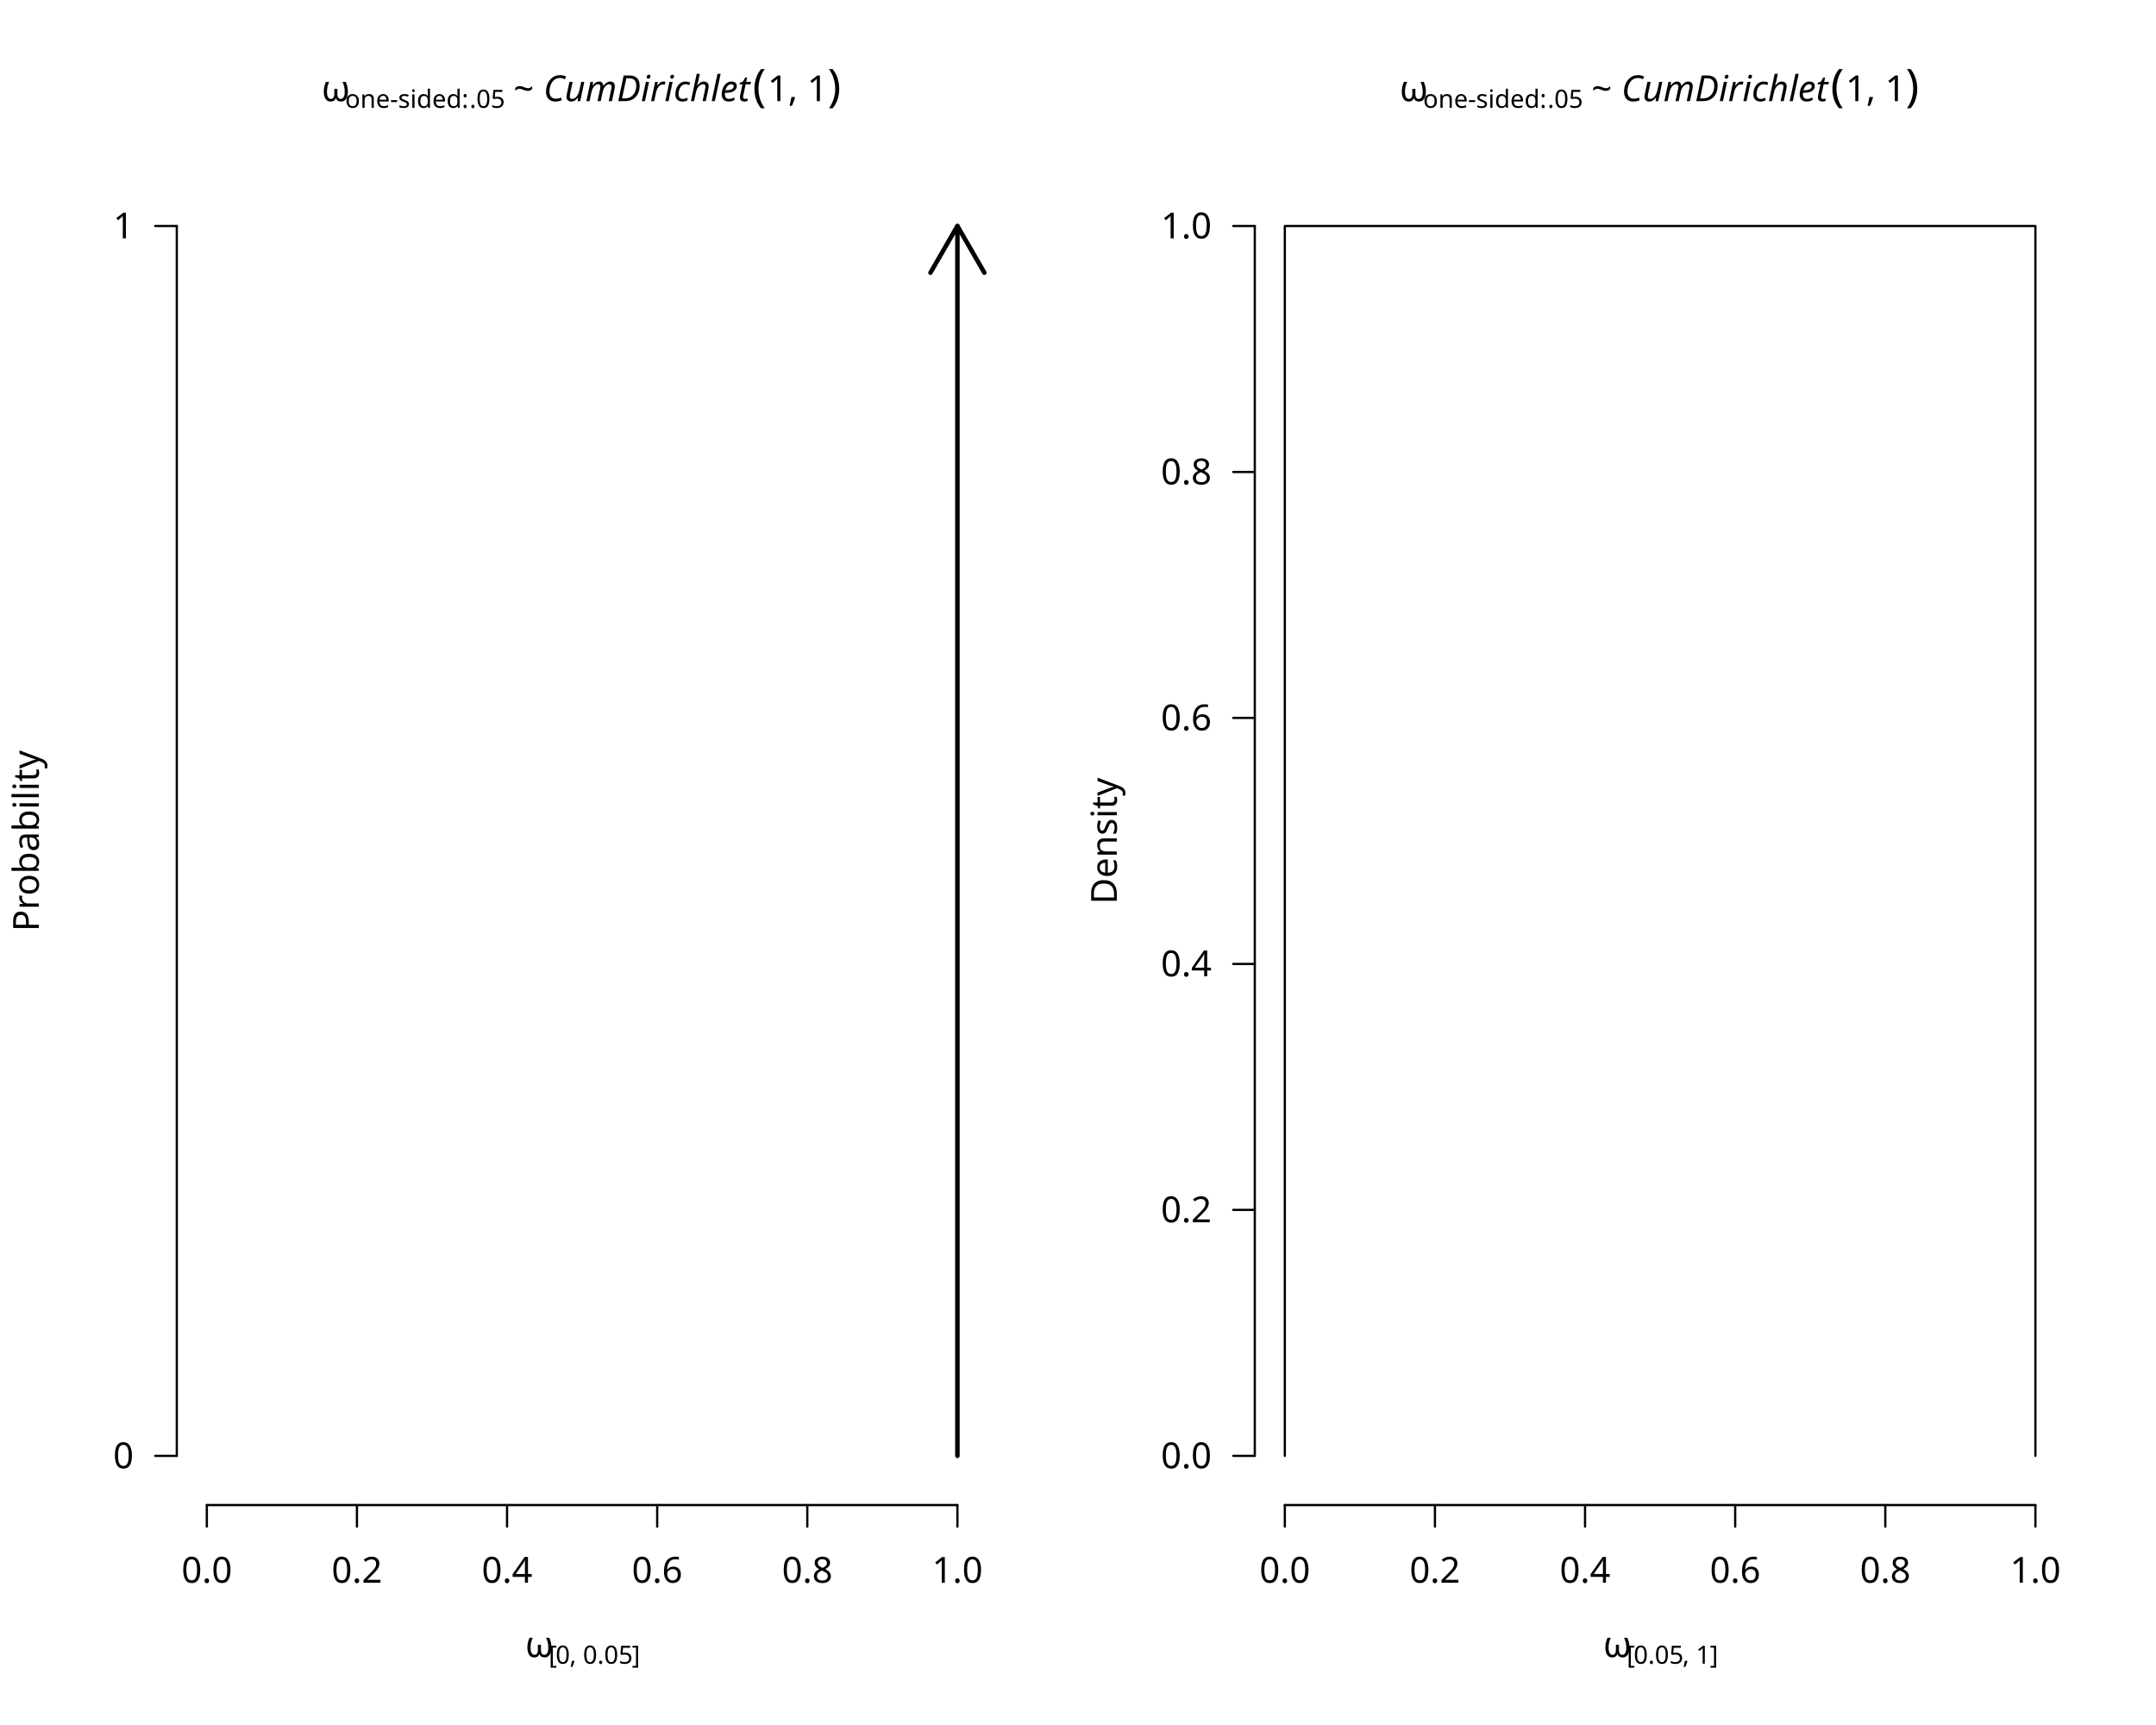
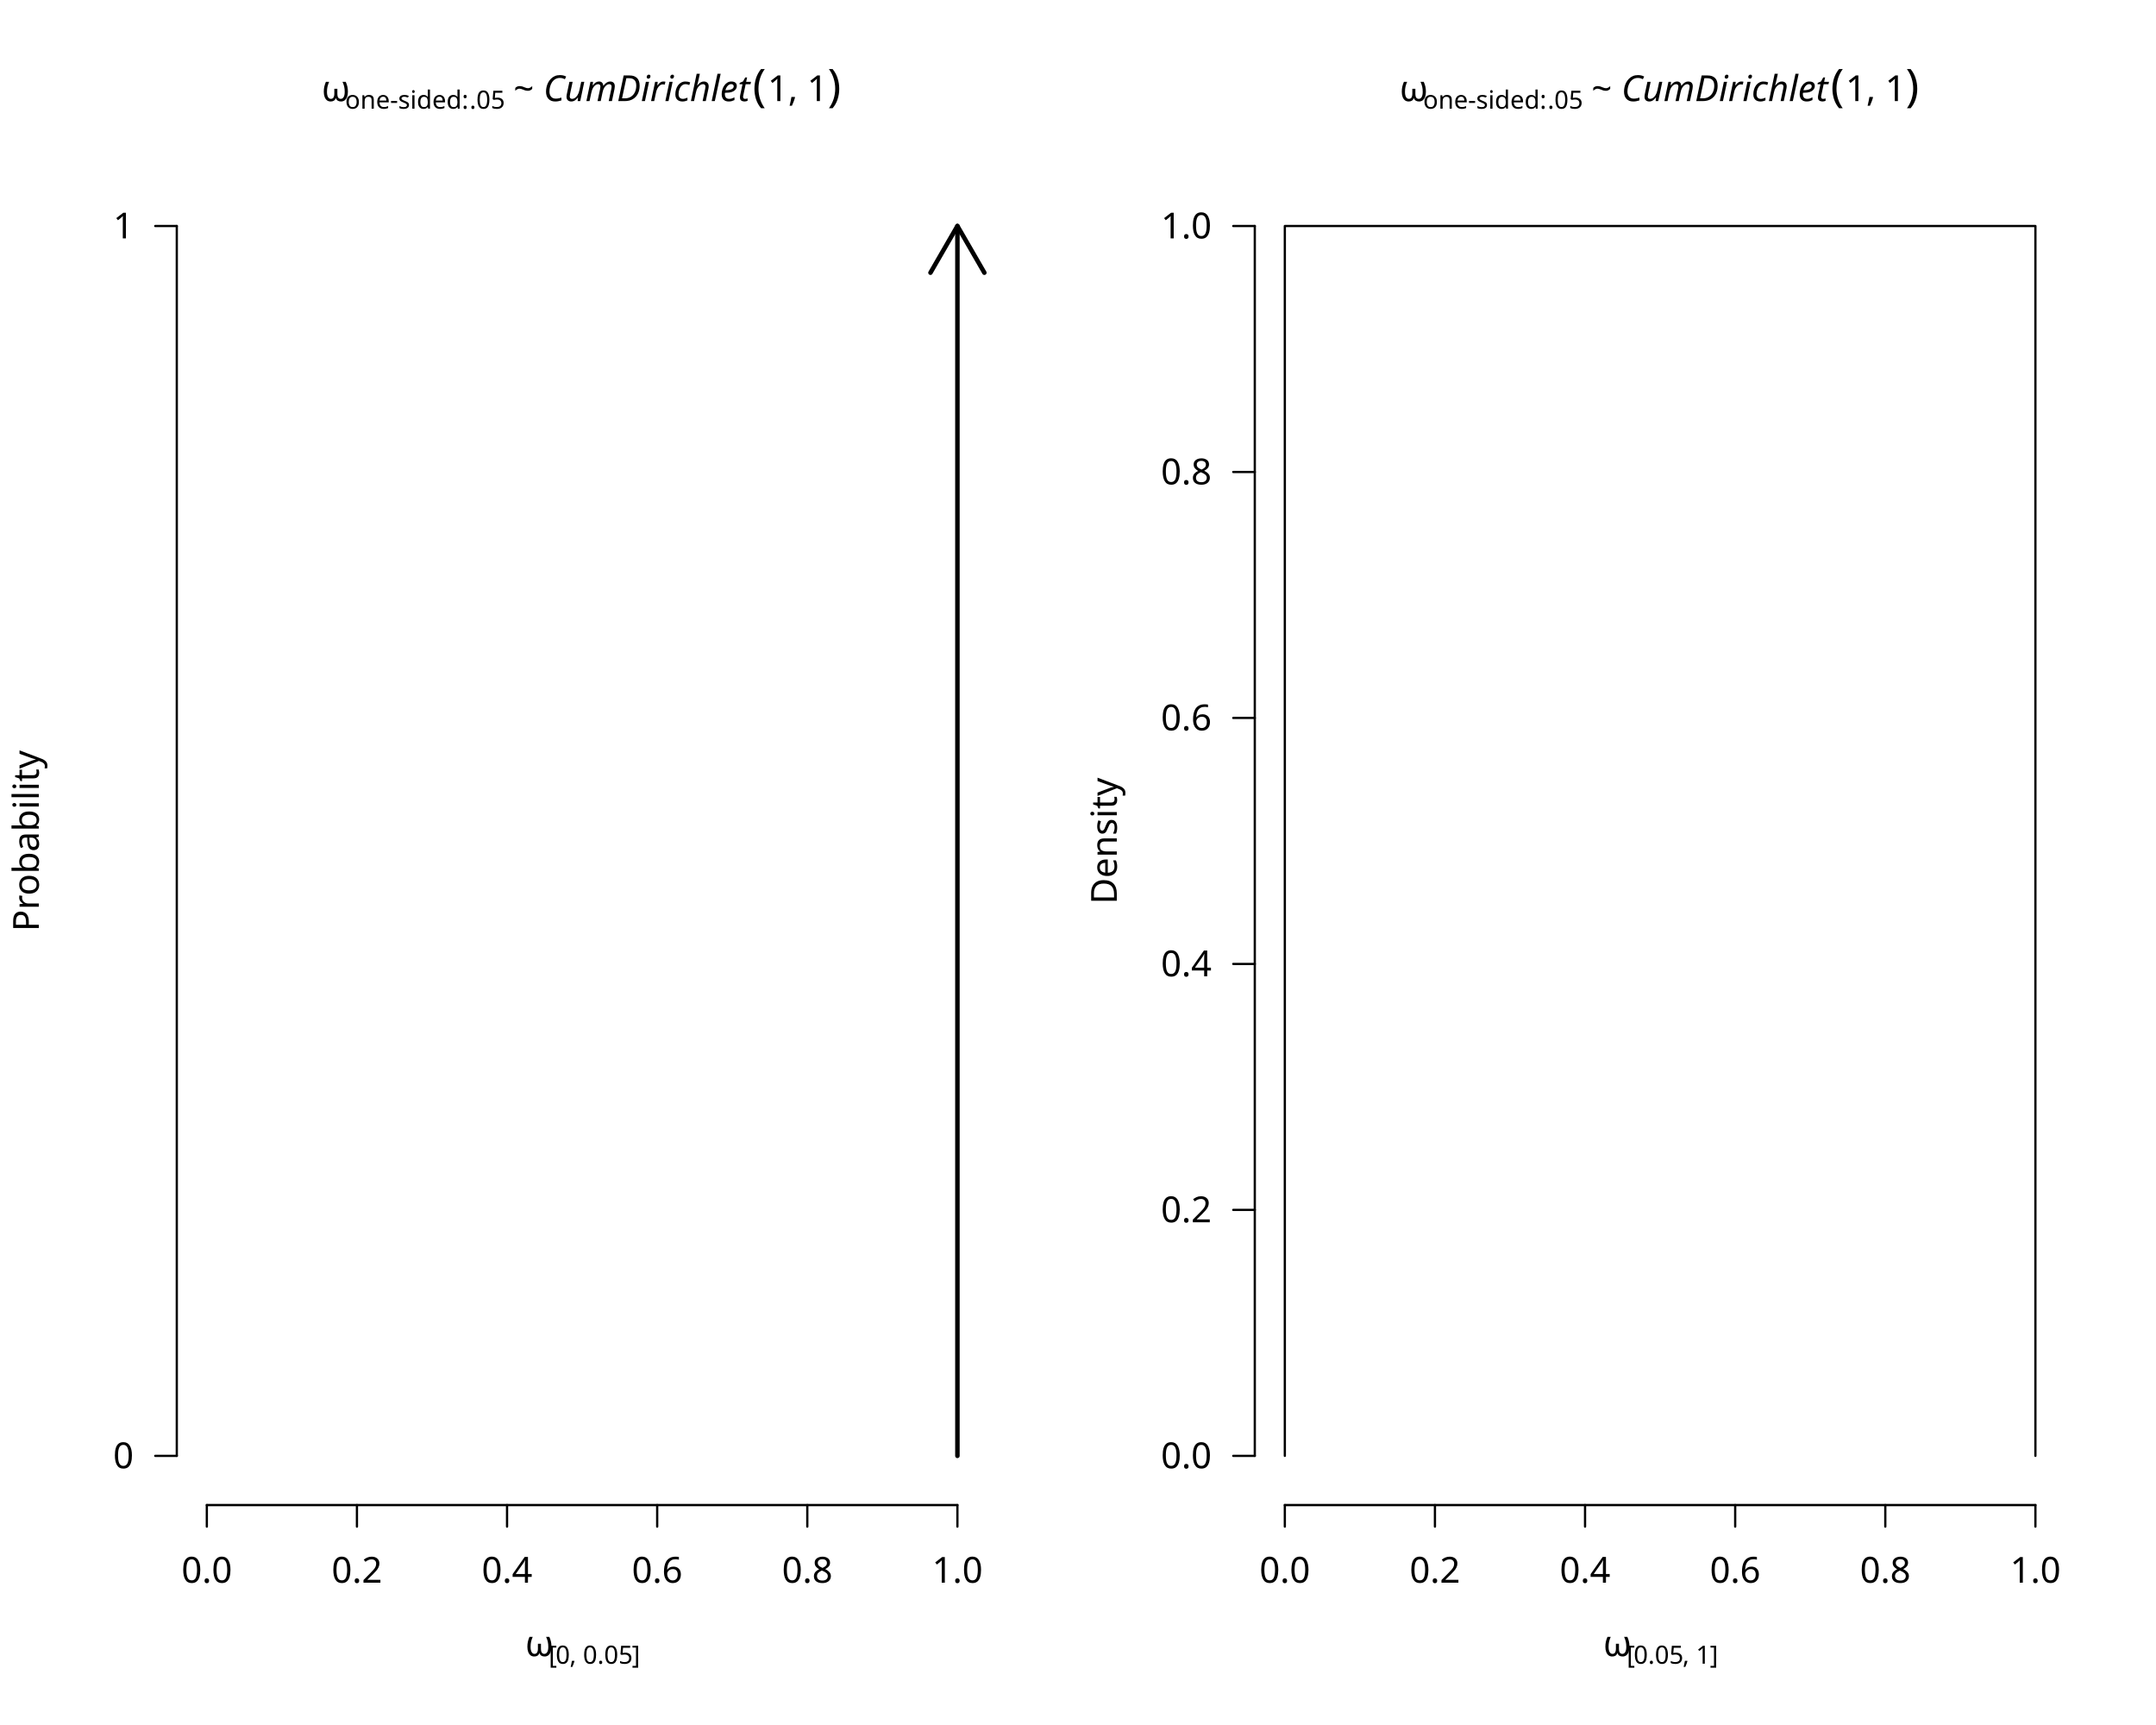
<svg xmlns="http://www.w3.org/2000/svg" class="svglite" data-engine-version="2.0" width="720.00pt" height="576.00pt" viewBox="0 0 720.00 576.00">
  <defs>
    <style type="text/css">
    .svglite line, .svglite polyline, .svglite polygon, .svglite path, .svglite rect, .svglite circle {
      fill: none;
      stroke: #000000;
      stroke-linecap: round;
      stroke-linejoin: round;
      stroke-miterlimit: 10.00;
    }
  </style>
  </defs>
  <rect width="100%" height="100%" style="stroke: none; fill: #FFFFFF;" />
  <defs>
    <clipPath id="cpMC4wMHw3MjAuMDB8MC4wMHw1NzYuMDA=">
      <rect x="0.00" y="0.00" width="720.00" height="576.00" />
    </clipPath>
  </defs>
  <g clip-path="url(#cpMC4wMHw3MjAuMDB8MC4wMHw1NzYuMDA=)">
</g>
  <defs>
    <clipPath id="cpMC4wMHwzNjAuMDB8MC4wMHw1NzYuMDA=">
      <rect x="0.00" y="0.00" width="360.00" height="576.00" />
    </clipPath>
  </defs>
  <g clip-path="url(#cpMC4wMHwzNjAuMDB8MC4wMHw1NzYuMDA=)">
-     <text x="107.46" y="33.78" style="font-size: 12.00px; font-family: sans;" textLength="7.78px" lengthAdjust="spacingAndGlyphs">ω</text>
-     <text x="115.23" y="36.00" style="font-size: 8.40px; font-family: sans;" textLength="41.56px" lengthAdjust="spacingAndGlyphs">one-sided: </text>
-     <text x="156.80" y="36.00" style="font-size: 8.40px; font-family: sans;" textLength="11.68px" lengthAdjust="spacingAndGlyphs">.05</text>
-     <text x="168.48" y="33.78" style="font-size: 12.00px; font-family: sans;" textLength="3.00px" lengthAdjust="spacingAndGlyphs"> </text>
-     <text x="171.48" y="33.78" style="font-size: 12.00px; font-family: sans;" textLength="7.01px" lengthAdjust="spacingAndGlyphs">~</text>
-     <text x="178.49" y="33.78" style="font-size: 12.00px; font-family: sans;" textLength="3.00px" lengthAdjust="spacingAndGlyphs"> </text>
-     <text x="181.49" y="33.78" style="font-size: 12.00px; font-style: italic; font-family: sans;" textLength="68.69px" lengthAdjust="spacingAndGlyphs">CumDirichlet</text>
-     <text x="251.35" y="33.78" style="font-size: 15.00px; font-family: sans;" textLength="5.00px" lengthAdjust="spacingAndGlyphs">(</text>
-     <text x="256.34" y="33.78" style="font-size: 12.00px; font-family: sans;" textLength="20.02px" lengthAdjust="spacingAndGlyphs">1, 1</text>
-     <text x="276.36" y="33.78" style="font-size: 15.00px; font-family: sans;" textLength="4.99px" lengthAdjust="spacingAndGlyphs">)</text>
-     <text x="175.45" y="553.32" style="font-size: 12.00px; font-family: sans;" textLength="7.78px" lengthAdjust="spacingAndGlyphs">ω</text>
+     <text x="107.46" y="33.76" style="font-size: 12.00px; font-family: sans;" textLength="7.78px" lengthAdjust="spacingAndGlyphs">ω</text>
+     <text x="115.23" y="36.29" style="font-size: 8.40px; font-family: sans;" textLength="41.56px" lengthAdjust="spacingAndGlyphs">one-sided: </text>
+     <text x="156.80" y="36.29" style="font-size: 8.40px; font-family: sans;" textLength="11.68px" lengthAdjust="spacingAndGlyphs">.05</text>
+     <text x="168.48" y="33.76" style="font-size: 12.00px; font-family: sans;" textLength="3.00px" lengthAdjust="spacingAndGlyphs"> </text>
+     <text x="171.48" y="33.76" style="font-size: 12.00px; font-family: sans;" textLength="7.01px" lengthAdjust="spacingAndGlyphs">~</text>
+     <text x="178.49" y="33.76" style="font-size: 12.00px; font-family: sans;" textLength="3.00px" lengthAdjust="spacingAndGlyphs"> </text>
+     <text x="181.49" y="33.76" style="font-size: 12.00px; font-style: italic; font-family: sans;" textLength="68.69px" lengthAdjust="spacingAndGlyphs">CumDirichlet</text>
+     <text x="251.35" y="33.76" style="font-size: 15.00px; font-family: sans;" textLength="5.00px" lengthAdjust="spacingAndGlyphs">(</text>
+     <text x="256.34" y="33.76" style="font-size: 12.00px; font-family: sans;" textLength="20.02px" lengthAdjust="spacingAndGlyphs">1, 1</text>
+     <text x="276.36" y="33.76" style="font-size: 15.00px; font-family: sans;" textLength="4.99px" lengthAdjust="spacingAndGlyphs">)</text>
+     <text x="175.45" y="553.00" style="font-size: 12.00px; font-family: sans;" textLength="7.78px" lengthAdjust="spacingAndGlyphs">ω</text>
    <text x="183.23" y="555.54" style="font-size: 8.40px; font-family: sans;" textLength="2.33px" lengthAdjust="spacingAndGlyphs">[</text>
    <text x="185.56" y="555.54" style="font-size: 8.40px; font-family: sans;" textLength="4.67px" lengthAdjust="spacingAndGlyphs">0</text>
    <text x="190.23" y="555.54" style="font-size: 8.40px; font-family: sans;" textLength="2.33px" lengthAdjust="spacingAndGlyphs">,</text>
    <text x="192.57" y="555.54" style="font-size: 8.40px; font-family: sans;" textLength="2.10px" lengthAdjust="spacingAndGlyphs"> </text>
    <text x="194.67" y="555.54" style="font-size: 8.40px; font-family: sans;" textLength="16.35px" lengthAdjust="spacingAndGlyphs">0.05</text>
    <text x="211.02" y="555.54" style="font-size: 8.40px; font-family: sans;" textLength="2.33px" lengthAdjust="spacingAndGlyphs">]</text>
    <text transform="translate(12.96,280.80) rotate(-90)" text-anchor="middle" style="font-size: 12.00px; font-family: sans;" textLength="56.03px" lengthAdjust="spacingAndGlyphs">Probability</text>
  </g>
  <g clip-path="url(#cpMC4wMHw3MjAuMDB8MC4wMHw1NzYuMDA=)">
    <line x1="69.07" y1="502.56" x2="319.73" y2="502.56" style="stroke-width: 0.75;" />
    <line x1="69.07" y1="502.56" x2="69.07" y2="509.76" style="stroke-width: 0.75;" />
    <line x1="119.20" y1="502.56" x2="119.20" y2="509.76" style="stroke-width: 0.75;" />
    <line x1="169.33" y1="502.56" x2="169.33" y2="509.76" style="stroke-width: 0.75;" />
    <line x1="219.47" y1="502.56" x2="219.47" y2="509.76" style="stroke-width: 0.75;" />
    <line x1="269.60" y1="502.56" x2="269.60" y2="509.76" style="stroke-width: 0.75;" />
    <line x1="319.73" y1="502.56" x2="319.73" y2="509.76" style="stroke-width: 0.75;" />
    <text x="69.07" y="528.48" text-anchor="middle" style="font-size: 12.00px; font-family: sans;" textLength="16.68px" lengthAdjust="spacingAndGlyphs">0.0</text>
    <text x="119.20" y="528.48" text-anchor="middle" style="font-size: 12.00px; font-family: sans;" textLength="16.68px" lengthAdjust="spacingAndGlyphs">0.2</text>
    <text x="169.33" y="528.48" text-anchor="middle" style="font-size: 12.00px; font-family: sans;" textLength="16.68px" lengthAdjust="spacingAndGlyphs">0.4</text>
    <text x="219.47" y="528.48" text-anchor="middle" style="font-size: 12.00px; font-family: sans;" textLength="16.68px" lengthAdjust="spacingAndGlyphs">0.6</text>
    <text x="269.60" y="528.48" text-anchor="middle" style="font-size: 12.00px; font-family: sans;" textLength="16.68px" lengthAdjust="spacingAndGlyphs">0.8</text>
    <text x="319.73" y="528.48" text-anchor="middle" style="font-size: 12.00px; font-family: sans;" textLength="16.68px" lengthAdjust="spacingAndGlyphs">1.0</text>
    <line x1="59.04" y1="486.13" x2="59.04" y2="75.47" style="stroke-width: 0.75;" />
    <line x1="59.04" y1="486.13" x2="51.84" y2="486.13" style="stroke-width: 0.75;" />
    <line x1="59.04" y1="75.47" x2="51.84" y2="75.47" style="stroke-width: 0.75;" />
    <text x="44.64" y="490.26" text-anchor="end" style="font-size: 12.00px; font-family: sans;" textLength="6.67px" lengthAdjust="spacingAndGlyphs">0</text>
    <text x="44.64" y="79.60" text-anchor="end" style="font-size: 12.00px; font-family: sans;" textLength="6.67px" lengthAdjust="spacingAndGlyphs">1</text>
  </g>
  <defs>
    <clipPath id="cpNTkuMDR8MzI5Ljc2fDU5LjA0fDUwMi41Ng==">
      <rect x="59.04" y="59.04" width="270.72" height="443.52" />
    </clipPath>
  </defs>
  <g clip-path="url(#cpNTkuMDR8MzI5Ljc2fDU5LjA0fDUwMi41Ng==)">
    <line x1="319.73" y1="486.13" x2="319.73" y2="75.47" style="stroke-width: 1.50;" />
    <polyline points="328.73,91.06 319.73,75.47 310.73,91.06 " style="stroke-width: 1.50;" />
  </g>
  <defs>
    <clipPath id="cpNDE5LjA0fDY4OS43Nnw1OS4wNHw1MDIuNTY=">
      <rect x="419.04" y="59.04" width="270.72" height="443.52" />
    </clipPath>
  </defs>
  <g clip-path="url(#cpNDE5LjA0fDY4OS43Nnw1OS4wNHw1MDIuNTY=)">
</g>
  <g clip-path="url(#cpMC4wMHw3MjAuMDB8MC4wMHw1NzYuMDA=)">
    <line x1="429.07" y1="502.56" x2="679.73" y2="502.56" style="stroke-width: 0.75;" />
    <line x1="429.07" y1="502.56" x2="429.07" y2="509.76" style="stroke-width: 0.75;" />
    <line x1="479.20" y1="502.56" x2="479.20" y2="509.76" style="stroke-width: 0.75;" />
    <line x1="529.33" y1="502.56" x2="529.33" y2="509.76" style="stroke-width: 0.75;" />
    <line x1="579.47" y1="502.56" x2="579.47" y2="509.76" style="stroke-width: 0.75;" />
    <line x1="629.60" y1="502.56" x2="629.60" y2="509.76" style="stroke-width: 0.75;" />
    <line x1="679.73" y1="502.56" x2="679.73" y2="509.76" style="stroke-width: 0.75;" />
    <text x="429.07" y="528.48" text-anchor="middle" style="font-size: 12.00px; font-family: sans;" textLength="16.68px" lengthAdjust="spacingAndGlyphs">0.0</text>
    <text x="479.20" y="528.48" text-anchor="middle" style="font-size: 12.00px; font-family: sans;" textLength="16.68px" lengthAdjust="spacingAndGlyphs">0.2</text>
    <text x="529.33" y="528.48" text-anchor="middle" style="font-size: 12.00px; font-family: sans;" textLength="16.68px" lengthAdjust="spacingAndGlyphs">0.4</text>
    <text x="579.47" y="528.48" text-anchor="middle" style="font-size: 12.00px; font-family: sans;" textLength="16.68px" lengthAdjust="spacingAndGlyphs">0.6</text>
    <text x="629.60" y="528.48" text-anchor="middle" style="font-size: 12.00px; font-family: sans;" textLength="16.68px" lengthAdjust="spacingAndGlyphs">0.8</text>
    <text x="679.73" y="528.48" text-anchor="middle" style="font-size: 12.00px; font-family: sans;" textLength="16.68px" lengthAdjust="spacingAndGlyphs">1.0</text>
    <line x1="419.04" y1="486.13" x2="419.04" y2="75.47" style="stroke-width: 0.75;" />
    <line x1="419.04" y1="486.13" x2="411.84" y2="486.13" style="stroke-width: 0.75;" />
    <line x1="419.04" y1="404.00" x2="411.84" y2="404.00" style="stroke-width: 0.75;" />
    <line x1="419.04" y1="321.87" x2="411.84" y2="321.87" style="stroke-width: 0.75;" />
    <line x1="419.04" y1="239.73" x2="411.84" y2="239.73" style="stroke-width: 0.75;" />
    <line x1="419.04" y1="157.60" x2="411.84" y2="157.60" style="stroke-width: 0.75;" />
    <line x1="419.04" y1="75.47" x2="411.84" y2="75.47" style="stroke-width: 0.75;" />
    <text x="404.64" y="490.26" text-anchor="end" style="font-size: 12.00px; font-family: sans;" textLength="16.68px" lengthAdjust="spacingAndGlyphs">0.0</text>
    <text x="404.64" y="408.13" text-anchor="end" style="font-size: 12.00px; font-family: sans;" textLength="16.68px" lengthAdjust="spacingAndGlyphs">0.2</text>
    <text x="404.64" y="326.00" text-anchor="end" style="font-size: 12.00px; font-family: sans;" textLength="16.68px" lengthAdjust="spacingAndGlyphs">0.4</text>
    <text x="404.64" y="243.86" text-anchor="end" style="font-size: 12.00px; font-family: sans;" textLength="16.68px" lengthAdjust="spacingAndGlyphs">0.6</text>
    <text x="404.64" y="161.73" text-anchor="end" style="font-size: 12.00px; font-family: sans;" textLength="16.68px" lengthAdjust="spacingAndGlyphs">0.8</text>
    <text x="404.64" y="79.60" text-anchor="end" style="font-size: 12.00px; font-family: sans;" textLength="16.68px" lengthAdjust="spacingAndGlyphs">1.0</text>
  </g>
  <defs>
    <clipPath id="cpMzYwLjAwfDcyMC4wMHwwLjAwfDU3Ni4wMA==">
      <rect x="360.00" y="0.00" width="360.00" height="576.00" />
    </clipPath>
  </defs>
  <g clip-path="url(#cpMzYwLjAwfDcyMC4wMHwwLjAwfDU3Ni4wMA==)">
-     <text x="467.46" y="33.78" style="font-size: 12.00px; font-family: sans;" textLength="7.78px" lengthAdjust="spacingAndGlyphs">ω</text>
-     <text x="475.23" y="36.00" style="font-size: 8.40px; font-family: sans;" textLength="41.56px" lengthAdjust="spacingAndGlyphs">one-sided: </text>
-     <text x="516.80" y="36.00" style="font-size: 8.40px; font-family: sans;" textLength="11.68px" lengthAdjust="spacingAndGlyphs">.05</text>
-     <text x="528.48" y="33.78" style="font-size: 12.00px; font-family: sans;" textLength="3.00px" lengthAdjust="spacingAndGlyphs"> </text>
-     <text x="531.48" y="33.78" style="font-size: 12.00px; font-family: sans;" textLength="7.01px" lengthAdjust="spacingAndGlyphs">~</text>
-     <text x="538.49" y="33.78" style="font-size: 12.00px; font-family: sans;" textLength="3.00px" lengthAdjust="spacingAndGlyphs"> </text>
-     <text x="541.49" y="33.78" style="font-size: 12.00px; font-style: italic; font-family: sans;" textLength="68.69px" lengthAdjust="spacingAndGlyphs">CumDirichlet</text>
-     <text x="611.35" y="33.78" style="font-size: 15.00px; font-family: sans;" textLength="5.00px" lengthAdjust="spacingAndGlyphs">(</text>
-     <text x="616.34" y="33.78" style="font-size: 12.00px; font-family: sans;" textLength="20.02px" lengthAdjust="spacingAndGlyphs">1, 1</text>
-     <text x="636.36" y="33.78" style="font-size: 15.00px; font-family: sans;" textLength="4.99px" lengthAdjust="spacingAndGlyphs">)</text>
-     <text x="535.45" y="553.32" style="font-size: 12.00px; font-family: sans;" textLength="7.78px" lengthAdjust="spacingAndGlyphs">ω</text>
+     <text x="467.46" y="33.76" style="font-size: 12.00px; font-family: sans;" textLength="7.78px" lengthAdjust="spacingAndGlyphs">ω</text>
+     <text x="475.23" y="36.29" style="font-size: 8.40px; font-family: sans;" textLength="41.56px" lengthAdjust="spacingAndGlyphs">one-sided: </text>
+     <text x="516.80" y="36.29" style="font-size: 8.40px; font-family: sans;" textLength="11.68px" lengthAdjust="spacingAndGlyphs">.05</text>
+     <text x="528.48" y="33.76" style="font-size: 12.00px; font-family: sans;" textLength="3.00px" lengthAdjust="spacingAndGlyphs"> </text>
+     <text x="531.48" y="33.76" style="font-size: 12.00px; font-family: sans;" textLength="7.01px" lengthAdjust="spacingAndGlyphs">~</text>
+     <text x="538.49" y="33.76" style="font-size: 12.00px; font-family: sans;" textLength="3.00px" lengthAdjust="spacingAndGlyphs"> </text>
+     <text x="541.49" y="33.76" style="font-size: 12.00px; font-style: italic; font-family: sans;" textLength="68.69px" lengthAdjust="spacingAndGlyphs">CumDirichlet</text>
+     <text x="611.35" y="33.76" style="font-size: 15.00px; font-family: sans;" textLength="5.00px" lengthAdjust="spacingAndGlyphs">(</text>
+     <text x="616.34" y="33.76" style="font-size: 12.00px; font-family: sans;" textLength="20.02px" lengthAdjust="spacingAndGlyphs">1, 1</text>
+     <text x="636.36" y="33.76" style="font-size: 15.00px; font-family: sans;" textLength="4.99px" lengthAdjust="spacingAndGlyphs">)</text>
+     <text x="535.45" y="553.00" style="font-size: 12.00px; font-family: sans;" textLength="7.78px" lengthAdjust="spacingAndGlyphs">ω</text>
    <text x="543.23" y="555.54" style="font-size: 8.40px; font-family: sans;" textLength="2.33px" lengthAdjust="spacingAndGlyphs">[</text>
    <text x="545.56" y="555.54" style="font-size: 8.40px; font-family: sans;" textLength="16.35px" lengthAdjust="spacingAndGlyphs">0.05</text>
    <text x="561.91" y="555.54" style="font-size: 8.40px; font-family: sans;" textLength="2.33px" lengthAdjust="spacingAndGlyphs">,</text>
    <text x="564.24" y="555.54" style="font-size: 8.40px; font-family: sans;" textLength="2.10px" lengthAdjust="spacingAndGlyphs"> </text>
    <text x="566.34" y="555.54" style="font-size: 8.40px; font-family: sans;" textLength="4.67px" lengthAdjust="spacingAndGlyphs">1</text>
    <text x="571.02" y="555.54" style="font-size: 8.40px; font-family: sans;" textLength="2.33px" lengthAdjust="spacingAndGlyphs">]</text>
    <text transform="translate(372.96,280.80) rotate(-90)" text-anchor="middle" style="font-size: 12.00px; font-family: sans;" textLength="40.02px" lengthAdjust="spacingAndGlyphs">Density</text>
  </g>
  <g clip-path="url(#cpNDE5LjA0fDY4OS43Nnw1OS4wNHw1MDIuNTY=)">
    <polyline points="429.07,486.13 429.07,75.47 429.32,75.47 429.57,75.47 429.82,75.47 430.07,75.47 430.32,75.47 430.57,75.47 430.82,75.47 431.07,75.47 431.32,75.47 431.58,75.47 431.83,75.47 432.08,75.47 432.33,75.47 432.58,75.47 432.83,75.47 433.08,75.47 433.33,75.47 433.58,75.47 433.83,75.47 434.09,75.47 434.34,75.47 434.59,75.47 434.84,75.47 435.09,75.47 435.34,75.47 435.59,75.47 435.84,75.47 436.09,75.47 436.34,75.47 436.59,75.47 436.85,75.47 437.10,75.47 437.35,75.47 437.60,75.47 437.85,75.47 438.10,75.47 438.35,75.47 438.60,75.47 438.85,75.47 439.10,75.47 439.35,75.47 439.61,75.47 439.86,75.47 440.11,75.47 440.36,75.47 440.61,75.47 440.86,75.47 441.11,75.47 441.36,75.47 441.61,75.47 441.86,75.47 442.11,75.47 442.37,75.47 442.62,75.47 442.87,75.47 443.12,75.47 443.37,75.47 443.62,75.47 443.87,75.47 444.12,75.47 444.37,75.47 444.62,75.47 444.87,75.47 445.13,75.47 445.38,75.47 445.63,75.47 445.88,75.47 446.13,75.47 446.38,75.47 446.63,75.47 446.88,75.47 447.13,75.47 447.38,75.47 447.63,75.47 447.89,75.47 448.14,75.47 448.39,75.47 448.64,75.47 448.89,75.47 449.14,75.47 449.39,75.47 449.64,75.47 449.89,75.47 450.14,75.47 450.39,75.47 450.65,75.47 450.90,75.47 451.15,75.47 451.40,75.47 451.65,75.47 451.90,75.47 452.15,75.47 452.40,75.47 452.65,75.47 452.90,75.47 453.15,75.47 453.41,75.47 453.66,75.47 453.91,75.47 454.16,75.47 454.41,75.47 454.66,75.47 454.91,75.47 455.16,75.47 455.41,75.47 455.66,75.47 455.91,75.47 456.17,75.47 456.42,75.47 456.67,75.47 456.92,75.47 457.17,75.47 457.42,75.47 457.67,75.47 457.92,75.47 458.17,75.47 458.42,75.47 458.67,75.47 458.93,75.47 459.18,75.47 459.43,75.47 459.68,75.47 459.93,75.47 460.18,75.47 460.43,75.47 460.68,75.47 460.93,75.47 461.18,75.47 461.44,75.47 461.69,75.47 461.94,75.47 462.19,75.47 462.44,75.47 462.69,75.47 462.94,75.47 463.19,75.47 463.44,75.47 463.69,75.47 463.94,75.47 464.20,75.47 464.45,75.47 464.70,75.47 464.95,75.47 465.20,75.47 465.45,75.47 465.70,75.47 465.95,75.47 466.20,75.47 466.45,75.47 466.70,75.47 466.96,75.47 467.21,75.47 467.46,75.47 467.71,75.47 467.96,75.47 468.21,75.47 468.46,75.47 468.71,75.47 468.96,75.47 469.21,75.47 469.46,75.47 469.72,75.47 469.97,75.47 470.22,75.47 470.47,75.47 470.72,75.47 470.97,75.47 471.22,75.47 471.47,75.47 471.72,75.47 471.97,75.47 472.22,75.47 472.48,75.47 472.73,75.47 472.98,75.47 473.23,75.47 473.48,75.47 473.73,75.47 473.98,75.47 474.23,75.47 474.48,75.47 474.73,75.47 474.98,75.47 475.24,75.47 475.49,75.47 475.74,75.47 475.99,75.47 476.24,75.47 476.49,75.47 476.74,75.47 476.99,75.47 477.24,75.47 477.49,75.47 477.74,75.47 478.00,75.47 478.25,75.47 478.50,75.47 478.75,75.47 479.00,75.47 479.25,75.47 479.50,75.47 479.75,75.47 480.00,75.47 480.25,75.47 480.50,75.47 480.76,75.47 481.01,75.47 481.26,75.47 481.51,75.47 481.76,75.47 482.01,75.47 482.26,75.47 482.51,75.47 482.76,75.47 483.01,75.47 483.26,75.47 483.52,75.47 483.77,75.47 484.02,75.47 484.27,75.47 484.52,75.47 484.77,75.47 485.02,75.47 485.27,75.47 485.52,75.47 485.77,75.47 486.02,75.47 486.28,75.47 486.53,75.47 486.78,75.47 487.03,75.47 487.28,75.47 487.53,75.47 487.78,75.47 488.03,75.47 488.28,75.47 488.53,75.47 488.79,75.47 489.04,75.47 489.29,75.47 489.54,75.47 489.79,75.47 490.04,75.47 490.29,75.47 490.54,75.47 490.79,75.47 491.04,75.47 491.29,75.47 491.55,75.47 491.80,75.47 492.05,75.47 492.30,75.47 492.55,75.47 492.80,75.47 493.05,75.47 493.30,75.47 493.55,75.47 493.80,75.47 494.05,75.47 494.31,75.47 494.56,75.47 494.81,75.47 495.06,75.47 495.31,75.47 495.56,75.47 495.81,75.47 496.06,75.47 496.31,75.47 496.56,75.47 496.81,75.47 497.07,75.47 497.32,75.47 497.57,75.47 497.82,75.47 498.07,75.47 498.32,75.47 498.57,75.47 498.82,75.47 499.07,75.47 499.32,75.47 499.57,75.47 499.83,75.47 500.08,75.47 500.33,75.47 500.58,75.47 500.83,75.47 501.08,75.47 501.33,75.47 501.58,75.47 501.83,75.47 502.08,75.47 502.33,75.47 502.59,75.47 502.84,75.47 503.09,75.47 503.34,75.47 503.59,75.47 503.84,75.47 504.09,75.47 504.34,75.47 504.59,75.47 504.84,75.47 505.09,75.47 505.35,75.47 505.60,75.47 505.85,75.47 506.10,75.47 506.35,75.47 506.60,75.47 506.85,75.47 507.10,75.47 507.35,75.47 507.60,75.47 507.85,75.47 508.11,75.47 508.36,75.47 508.61,75.47 508.86,75.47 509.11,75.47 509.36,75.47 509.61,75.47 509.86,75.47 510.11,75.47 510.36,75.47 510.61,75.47 510.87,75.47 511.12,75.47 511.37,75.47 511.62,75.47 511.87,75.47 512.12,75.47 512.37,75.47 512.62,75.47 512.87,75.47 513.12,75.47 513.37,75.47 513.63,75.47 513.88,75.47 514.13,75.47 514.38,75.47 514.63,75.47 514.88,75.47 515.13,75.47 515.38,75.47 515.63,75.47 515.88,75.47 516.14,75.47 516.39,75.47 516.64,75.47 516.89,75.47 517.14,75.47 517.39,75.47 517.64,75.47 517.89,75.47 518.14,75.47 518.39,75.47 518.64,75.47 518.90,75.47 519.15,75.47 519.40,75.47 519.65,75.47 519.90,75.47 520.15,75.47 520.40,75.47 520.65,75.47 520.90,75.47 521.15,75.47 521.40,75.47 521.66,75.47 521.91,75.47 522.16,75.47 522.41,75.47 522.66,75.47 522.91,75.47 523.16,75.47 523.41,75.47 523.66,75.47 523.91,75.47 524.16,75.47 524.42,75.47 524.67,75.47 524.92,75.47 525.17,75.47 525.42,75.47 525.67,75.47 525.92,75.47 526.17,75.47 526.42,75.47 526.67,75.47 526.92,75.47 527.18,75.47 527.43,75.47 527.68,75.47 527.93,75.47 528.18,75.47 528.43,75.47 528.68,75.47 528.93,75.47 529.18,75.47 529.43,75.47 529.68,75.47 529.94,75.47 530.19,75.47 530.44,75.47 530.69,75.47 530.94,75.47 531.19,75.47 531.44,75.47 531.69,75.47 531.94,75.47 532.19,75.47 532.44,75.47 532.70,75.47 532.95,75.47 533.20,75.47 533.45,75.47 533.70,75.47 533.95,75.47 534.20,75.47 534.45,75.47 534.70,75.47 534.95,75.47 535.20,75.47 535.46,75.47 535.71,75.47 535.96,75.47 536.21,75.47 536.46,75.47 536.71,75.47 536.96,75.47 537.21,75.47 537.46,75.47 537.71,75.47 537.96,75.47 538.22,75.47 538.47,75.47 538.72,75.47 538.97,75.47 539.22,75.47 539.47,75.47 539.72,75.47 539.97,75.47 540.22,75.47 540.47,75.47 540.72,75.47 540.98,75.47 541.23,75.47 541.48,75.47 541.73,75.47 541.98,75.47 542.23,75.47 542.48,75.47 542.73,75.47 542.98,75.47 543.23,75.47 543.49,75.47 543.74,75.47 543.99,75.47 544.24,75.47 544.49,75.47 544.74,75.47 544.99,75.47 545.24,75.47 545.49,75.47 545.74,75.47 545.99,75.47 546.25,75.47 546.50,75.47 546.75,75.47 547.00,75.47 547.25,75.47 547.50,75.47 547.75,75.47 548.00,75.47 548.25,75.47 548.50,75.47 548.75,75.47 549.01,75.47 549.26,75.47 549.51,75.47 549.76,75.47 550.01,75.47 550.26,75.47 550.51,75.47 550.76,75.47 551.01,75.47 551.26,75.47 551.51,75.47 551.77,75.47 552.02,75.47 552.27,75.47 552.52,75.47 552.77,75.47 553.02,75.47 553.27,75.47 553.52,75.47 553.77,75.47 554.02,75.47 554.27,75.47 554.53,75.47 554.78,75.47 555.03,75.47 555.28,75.47 555.53,75.47 555.78,75.47 556.03,75.47 556.28,75.47 556.53,75.47 556.78,75.47 557.03,75.47 557.29,75.47 557.54,75.47 557.79,75.47 558.04,75.47 558.29,75.47 558.54,75.47 558.79,75.47 559.04,75.47 559.29,75.47 559.54,75.47 559.79,75.47 560.05,75.47 560.30,75.47 560.55,75.47 560.80,75.47 561.05,75.47 561.30,75.47 561.55,75.47 561.80,75.47 562.05,75.47 562.30,75.47 562.55,75.47 562.81,75.47 563.06,75.47 563.31,75.47 563.56,75.47 563.81,75.47 564.06,75.47 564.31,75.47 564.56,75.47 564.81,75.47 565.06,75.47 565.31,75.47 565.57,75.47 565.82,75.47 566.07,75.47 566.32,75.47 566.57,75.47 566.82,75.47 567.07,75.47 567.32,75.47 567.57,75.47 567.82,75.47 568.08,75.47 568.33,75.47 568.58,75.47 568.83,75.47 569.08,75.47 569.33,75.47 569.58,75.47 569.83,75.47 570.08,75.47 570.33,75.47 570.58,75.47 570.84,75.47 571.09,75.47 571.34,75.47 571.59,75.47 571.84,75.47 572.09,75.47 572.34,75.47 572.59,75.47 572.84,75.47 573.09,75.47 573.34,75.47 573.60,75.47 573.85,75.47 574.10,75.47 574.35,75.47 574.60,75.47 574.85,75.47 575.10,75.47 575.35,75.47 575.60,75.47 575.85,75.47 576.10,75.47 576.36,75.47 576.61,75.47 576.86,75.47 577.11,75.47 577.36,75.47 577.61,75.47 577.86,75.47 578.11,75.47 578.36,75.47 578.61,75.47 578.86,75.47 579.12,75.47 579.37,75.47 579.62,75.47 579.87,75.47 580.12,75.47 580.37,75.47 580.62,75.47 580.87,75.47 581.12,75.47 581.37,75.47 581.62,75.47 581.88,75.47 582.13,75.47 582.38,75.47 582.63,75.47 582.88,75.47 583.13,75.47 583.38,75.47 583.63,75.47 583.88,75.47 584.13,75.47 584.38,75.47 584.64,75.47 584.89,75.47 585.14,75.47 585.39,75.47 585.64,75.47 585.89,75.47 586.14,75.47 586.39,75.47 586.64,75.47 586.89,75.47 587.14,75.47 587.40,75.47 587.65,75.47 587.90,75.47 588.15,75.47 588.40,75.47 588.65,75.47 588.90,75.47 589.15,75.47 589.40,75.47 589.65,75.47 589.90,75.47 590.16,75.47 590.41,75.47 590.66,75.47 590.91,75.47 591.16,75.47 591.41,75.47 591.66,75.47 591.91,75.47 592.16,75.47 592.41,75.47 592.66,75.47 592.92,75.47 593.17,75.47 593.42,75.47 593.67,75.47 593.92,75.47 594.17,75.47 594.42,75.47 594.67,75.47 594.92,75.47 595.17,75.47 595.43,75.47 595.68,75.47 595.93,75.47 596.18,75.47 596.43,75.47 596.68,75.47 596.93,75.47 597.18,75.47 597.43,75.47 597.68,75.47 597.93,75.47 598.19,75.47 598.44,75.47 598.69,75.47 598.94,75.47 599.19,75.47 599.44,75.47 599.69,75.47 599.94,75.47 600.19,75.47 600.44,75.47 600.69,75.47 600.95,75.47 601.20,75.47 601.45,75.47 601.70,75.47 601.95,75.47 602.20,75.47 602.45,75.47 602.70,75.47 602.95,75.47 603.20,75.47 603.45,75.47 603.71,75.47 603.96,75.47 604.21,75.47 604.46,75.47 604.71,75.47 604.96,75.47 605.21,75.47 605.46,75.47 605.71,75.47 605.96,75.47 606.21,75.47 606.47,75.47 606.72,75.47 606.97,75.47 607.22,75.47 607.47,75.47 607.72,75.47 607.97,75.47 608.22,75.47 608.47,75.47 608.72,75.47 608.97,75.47 609.23,75.47 609.48,75.47 609.73,75.47 609.98,75.47 610.23,75.47 610.48,75.47 610.73,75.47 610.98,75.47 611.23,75.47 611.48,75.47 611.73,75.47 611.99,75.47 612.24,75.47 612.49,75.47 612.74,75.47 612.99,75.47 613.24,75.47 613.49,75.47 613.74,75.47 613.99,75.47 614.24,75.47 614.49,75.47 614.75,75.47 615.00,75.47 615.25,75.47 615.50,75.47 615.75,75.47 616.00,75.47 616.25,75.47 616.50,75.47 616.75,75.47 617.00,75.47 617.25,75.47 617.51,75.47 617.76,75.47 618.01,75.47 618.26,75.47 618.51,75.47 618.76,75.47 619.01,75.47 619.26,75.47 619.51,75.47 619.76,75.47 620.01,75.47 620.27,75.47 620.52,75.47 620.77,75.47 621.02,75.47 621.27,75.47 621.52,75.47 621.77,75.47 622.02,75.47 622.27,75.47 622.52,75.47 622.78,75.47 623.03,75.47 623.28,75.47 623.53,75.47 623.78,75.47 624.03,75.47 624.28,75.47 624.53,75.47 624.78,75.47 625.03,75.47 625.28,75.47 625.54,75.47 625.79,75.47 626.04,75.47 626.29,75.47 626.54,75.47 626.79,75.47 627.04,75.47 627.29,75.47 627.54,75.47 627.79,75.47 628.04,75.47 628.30,75.47 628.55,75.47 628.80,75.47 629.05,75.47 629.30,75.47 629.55,75.47 629.80,75.47 630.05,75.47 630.30,75.47 630.55,75.47 630.80,75.47 631.06,75.47 631.31,75.47 631.56,75.47 631.81,75.47 632.06,75.47 632.31,75.47 632.56,75.47 632.81,75.47 633.06,75.47 633.31,75.47 633.56,75.47 633.82,75.47 634.07,75.47 634.32,75.47 634.57,75.47 634.82,75.47 635.07,75.47 635.32,75.47 635.57,75.47 635.82,75.47 636.07,75.47 636.32,75.47 636.58,75.47 636.83,75.47 637.08,75.47 637.33,75.47 637.58,75.47 637.83,75.47 638.08,75.47 638.33,75.47 638.58,75.47 638.83,75.47 639.08,75.47 639.34,75.47 639.59,75.47 639.84,75.47 640.09,75.47 640.34,75.47 640.59,75.47 640.84,75.47 641.09,75.47 641.34,75.47 641.59,75.47 641.84,75.47 642.10,75.47 642.35,75.47 642.60,75.47 642.85,75.47 643.10,75.47 643.35,75.47 643.60,75.47 643.85,75.47 644.10,75.47 644.35,75.47 644.60,75.47 644.86,75.47 645.11,75.47 645.36,75.47 645.61,75.47 645.86,75.47 646.11,75.47 646.36,75.47 646.61,75.47 646.86,75.47 647.11,75.47 647.36,75.47 647.62,75.47 647.87,75.47 648.12,75.47 648.37,75.47 648.62,75.47 648.87,75.47 649.12,75.47 649.37,75.47 649.62,75.47 649.87,75.47 650.13,75.47 650.38,75.47 650.63,75.47 650.88,75.47 651.13,75.47 651.38,75.47 651.63,75.47 651.88,75.47 652.13,75.47 652.38,75.47 652.63,75.47 652.89,75.47 653.14,75.47 653.39,75.47 653.64,75.47 653.89,75.47 654.14,75.47 654.39,75.47 654.64,75.47 654.89,75.47 655.14,75.47 655.39,75.47 655.65,75.47 655.90,75.47 656.15,75.47 656.40,75.47 656.65,75.47 656.90,75.47 657.15,75.47 657.40,75.47 657.65,75.47 657.90,75.47 658.15,75.47 658.41,75.47 658.66,75.47 658.91,75.47 659.16,75.47 659.41,75.47 659.66,75.47 659.91,75.47 660.16,75.47 660.41,75.47 660.66,75.47 660.91,75.47 661.17,75.47 661.42,75.47 661.67,75.47 661.92,75.47 662.17,75.47 662.42,75.47 662.67,75.47 662.92,75.47 663.17,75.47 663.42,75.47 663.67,75.47 663.93,75.47 664.18,75.47 664.43,75.47 664.68,75.47 664.93,75.47 665.18,75.47 665.43,75.47 665.68,75.47 665.93,75.47 666.18,75.47 666.43,75.47 666.69,75.47 666.94,75.47 667.19,75.47 667.44,75.47 667.69,75.47 667.94,75.47 668.19,75.47 668.44,75.47 668.69,75.47 668.94,75.47 669.19,75.47 669.45,75.47 669.70,75.47 669.95,75.47 670.20,75.47 670.45,75.47 670.70,75.47 670.95,75.47 671.20,75.47 671.45,75.47 671.70,75.47 671.95,75.47 672.21,75.47 672.46,75.47 672.71,75.47 672.96,75.47 673.21,75.47 673.46,75.47 673.71,75.47 673.96,75.47 674.21,75.47 674.46,75.47 674.71,75.47 674.97,75.47 675.22,75.47 675.47,75.47 675.72,75.47 675.97,75.47 676.22,75.47 676.47,75.47 676.72,75.47 676.97,75.47 677.22,75.47 677.48,75.47 677.73,75.47 677.98,75.47 678.23,75.47 678.48,75.47 678.73,75.47 678.98,75.47 679.23,75.47 679.48,75.47 679.73,75.47 679.73,486.13 " style="stroke-width: 0.75;" />
  </g>
</svg>
